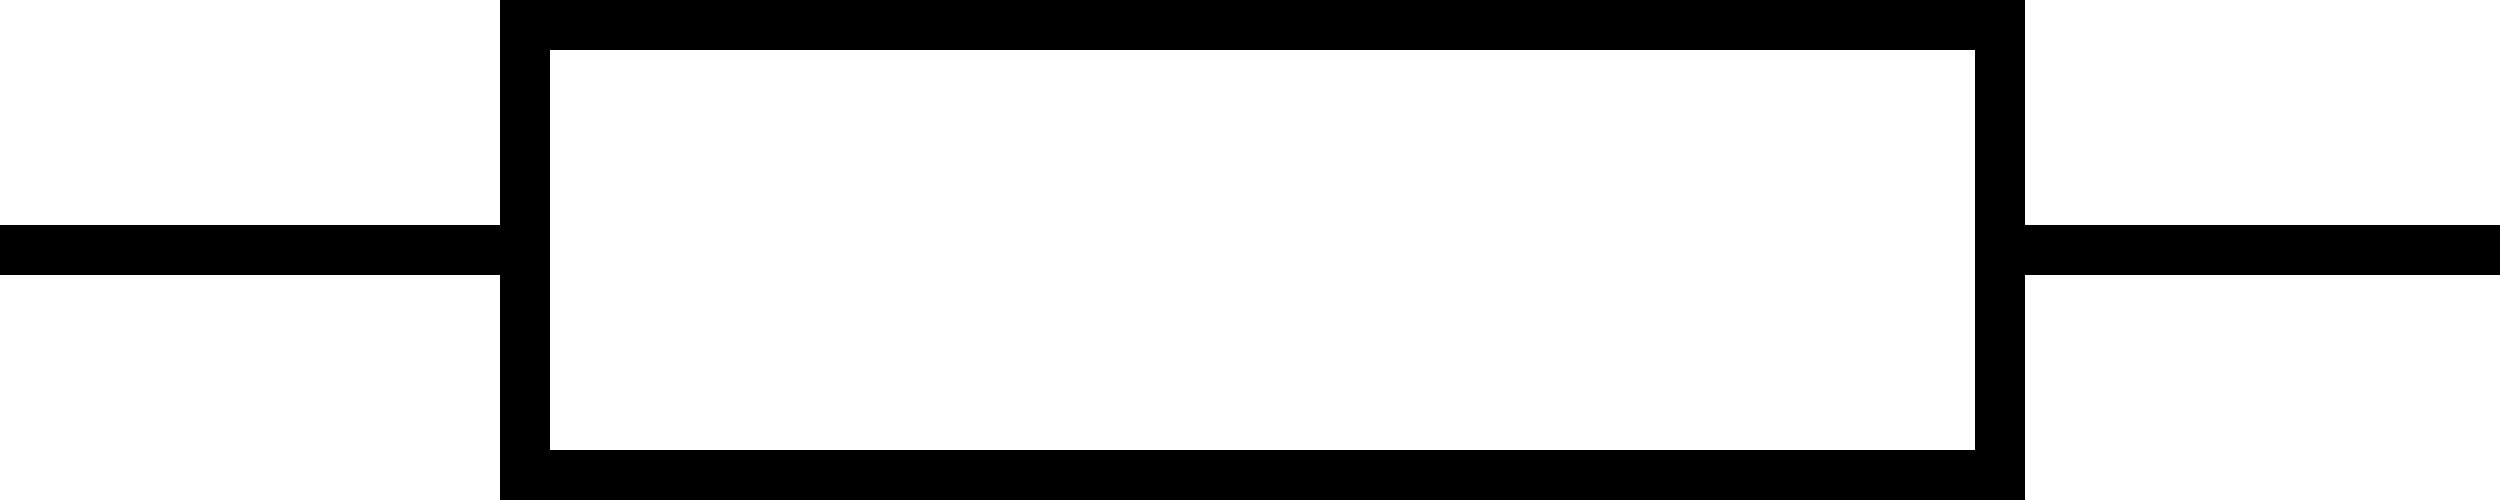
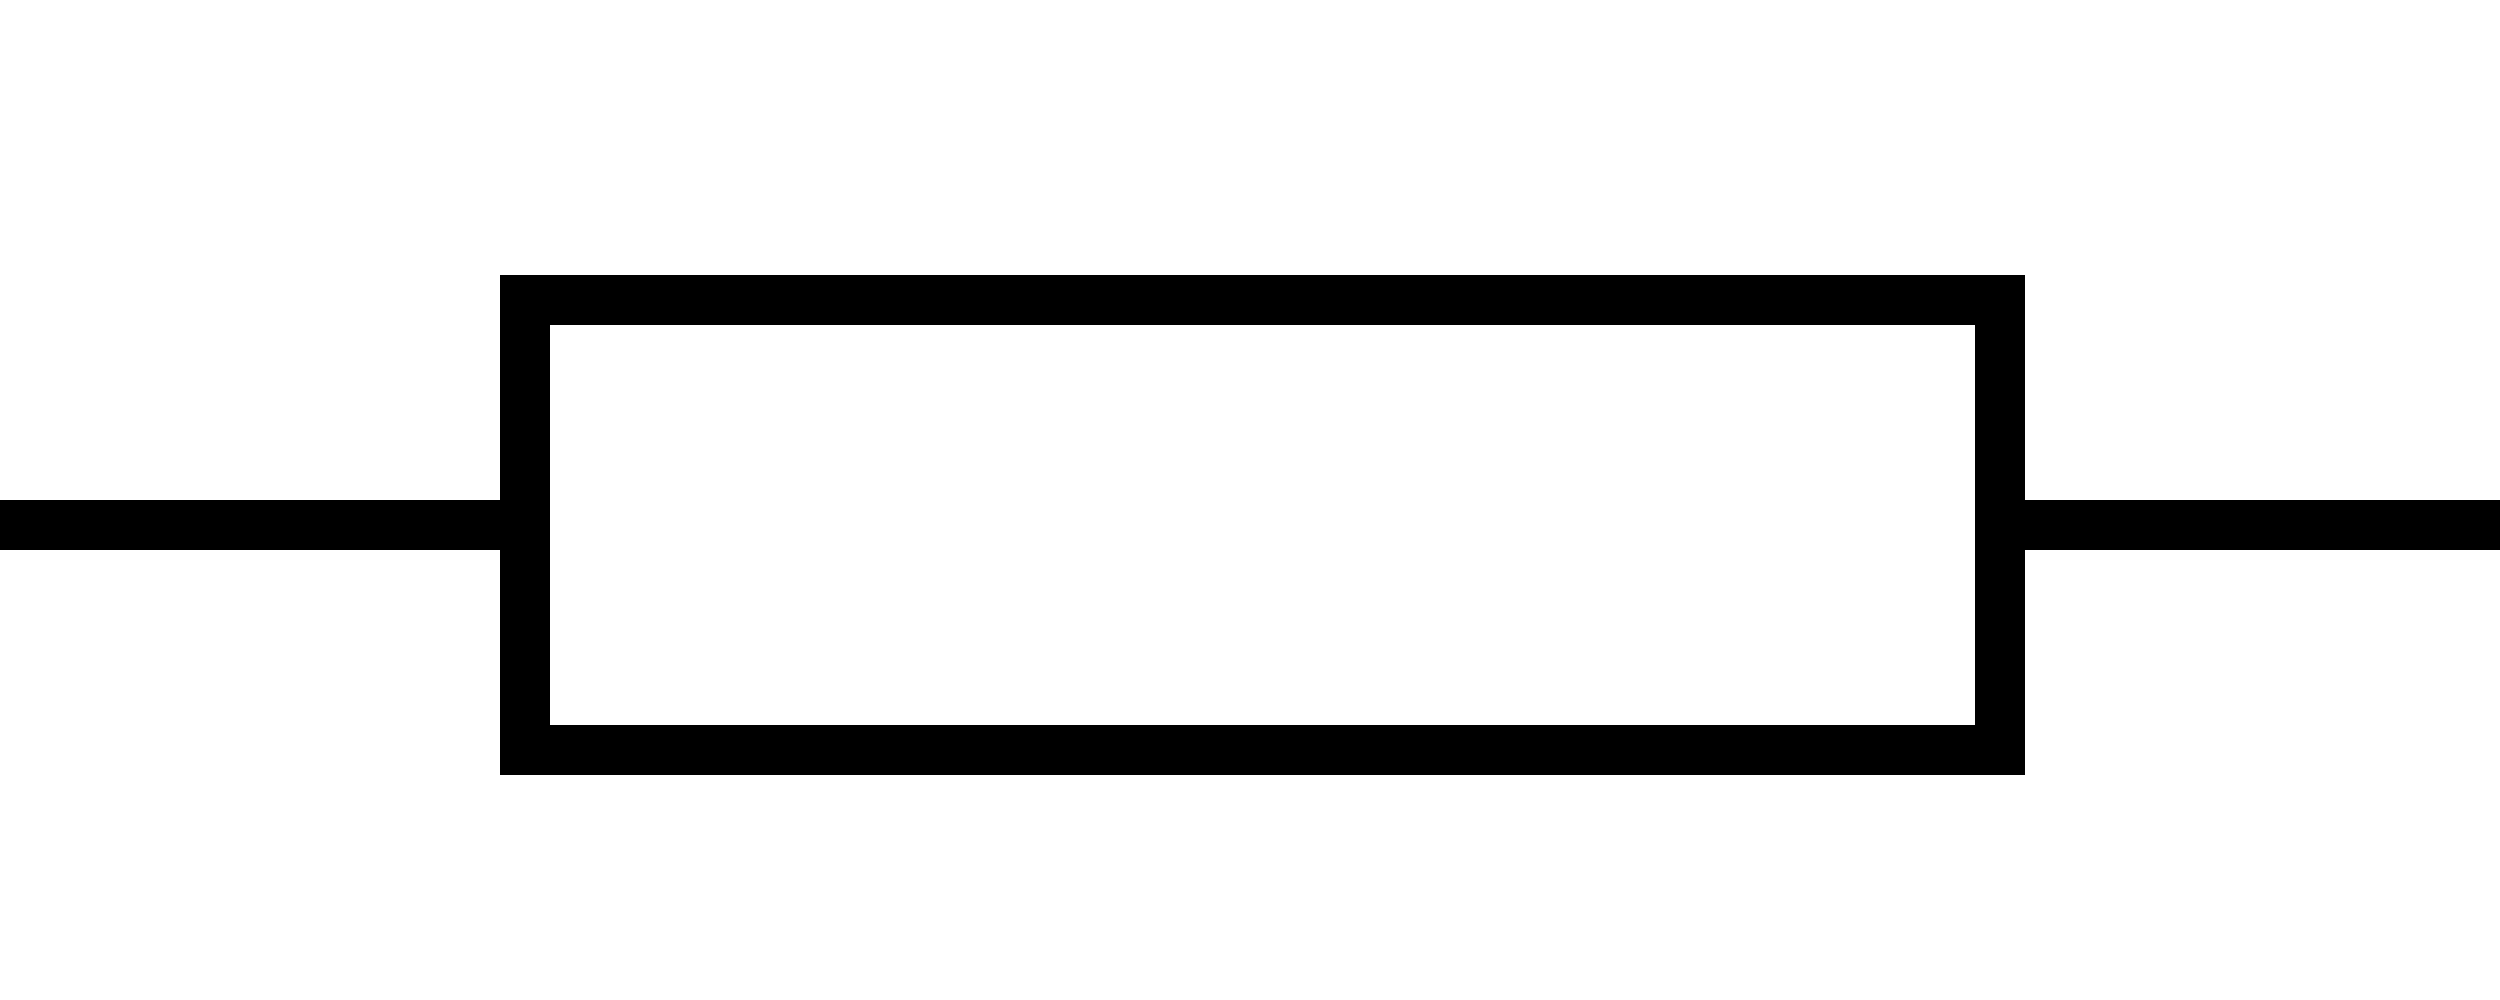
- <svg xmlns="http://www.w3.org/2000/svg" width="100" height="20" viewBox="0 0 100 20" fill="none">
-   <line x1="21" y1="9" x2="21" stroke="black" stroke-width="2" />
+ <svg xmlns="http://www.w3.org/2000/svg" width="100" height="40" viewBox="0 0 100 40" fill="none">
  <line x1="21" y1="20" x2="21" y2="11" stroke="black" stroke-width="2" />
-   <line x1="80" y1="9" x2="80" stroke="black" stroke-width="2" />
+   <line x1="21" y1="31" x2="21" y2="22" stroke="black" stroke-width="2" />
  <line x1="80" y1="20" x2="80" y2="11" stroke="black" stroke-width="2" />
-   <line y1="10" x2="22" y2="10" stroke="black" stroke-width="2" />
-   <line x1="22" y1="1" x2="79" y2="1" stroke="black" stroke-width="2" />
-   <line x1="22" y1="19" x2="79" y2="19" stroke="black" stroke-width="2" />
-   <line x1="79" y1="10" x2="100" y2="10" stroke="black" stroke-width="2" />
+   <line x1="80" y1="31" x2="80" y2="22" stroke="black" stroke-width="2" />
+   <line y1="21" x2="22" y2="21" stroke="black" stroke-width="2" />
+   <line x1="22" y1="12" x2="79" y2="12" stroke="black" stroke-width="2" />
+   <line x1="22" y1="30" x2="79" y2="30" stroke="black" stroke-width="2" />
+   <line x1="79" y1="21" x2="100" y2="21" stroke="black" stroke-width="2" />
</svg>
